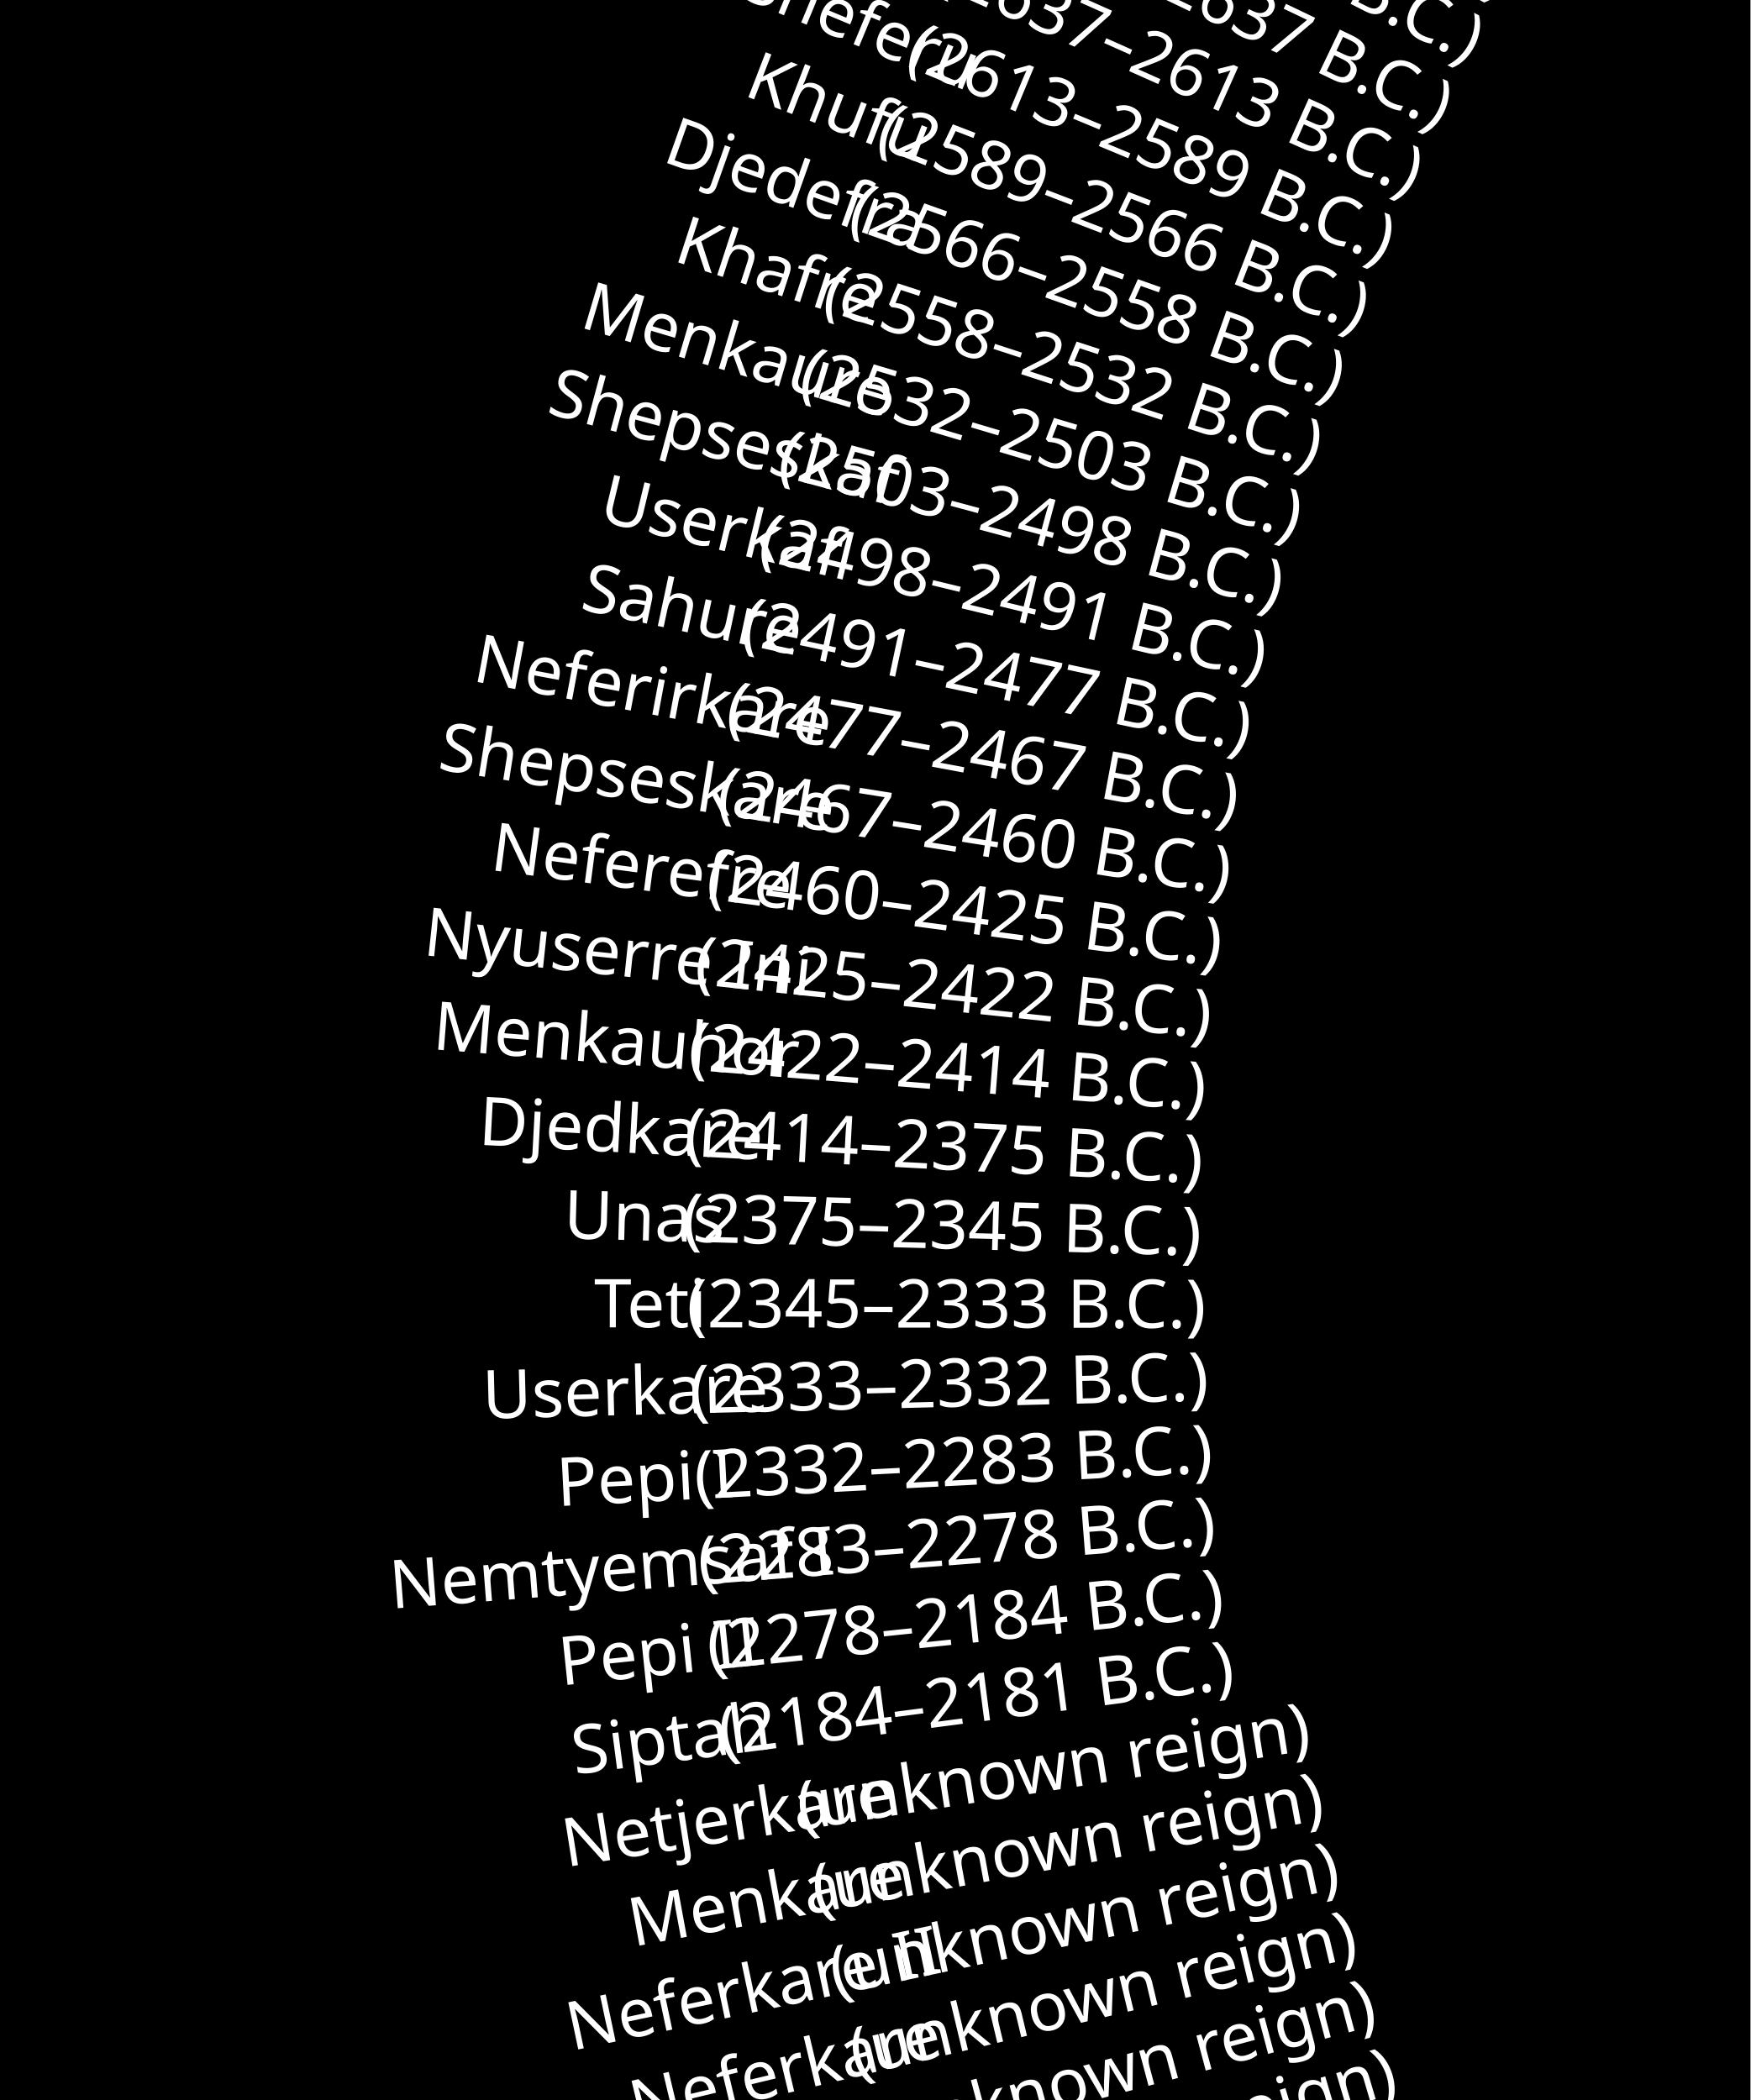
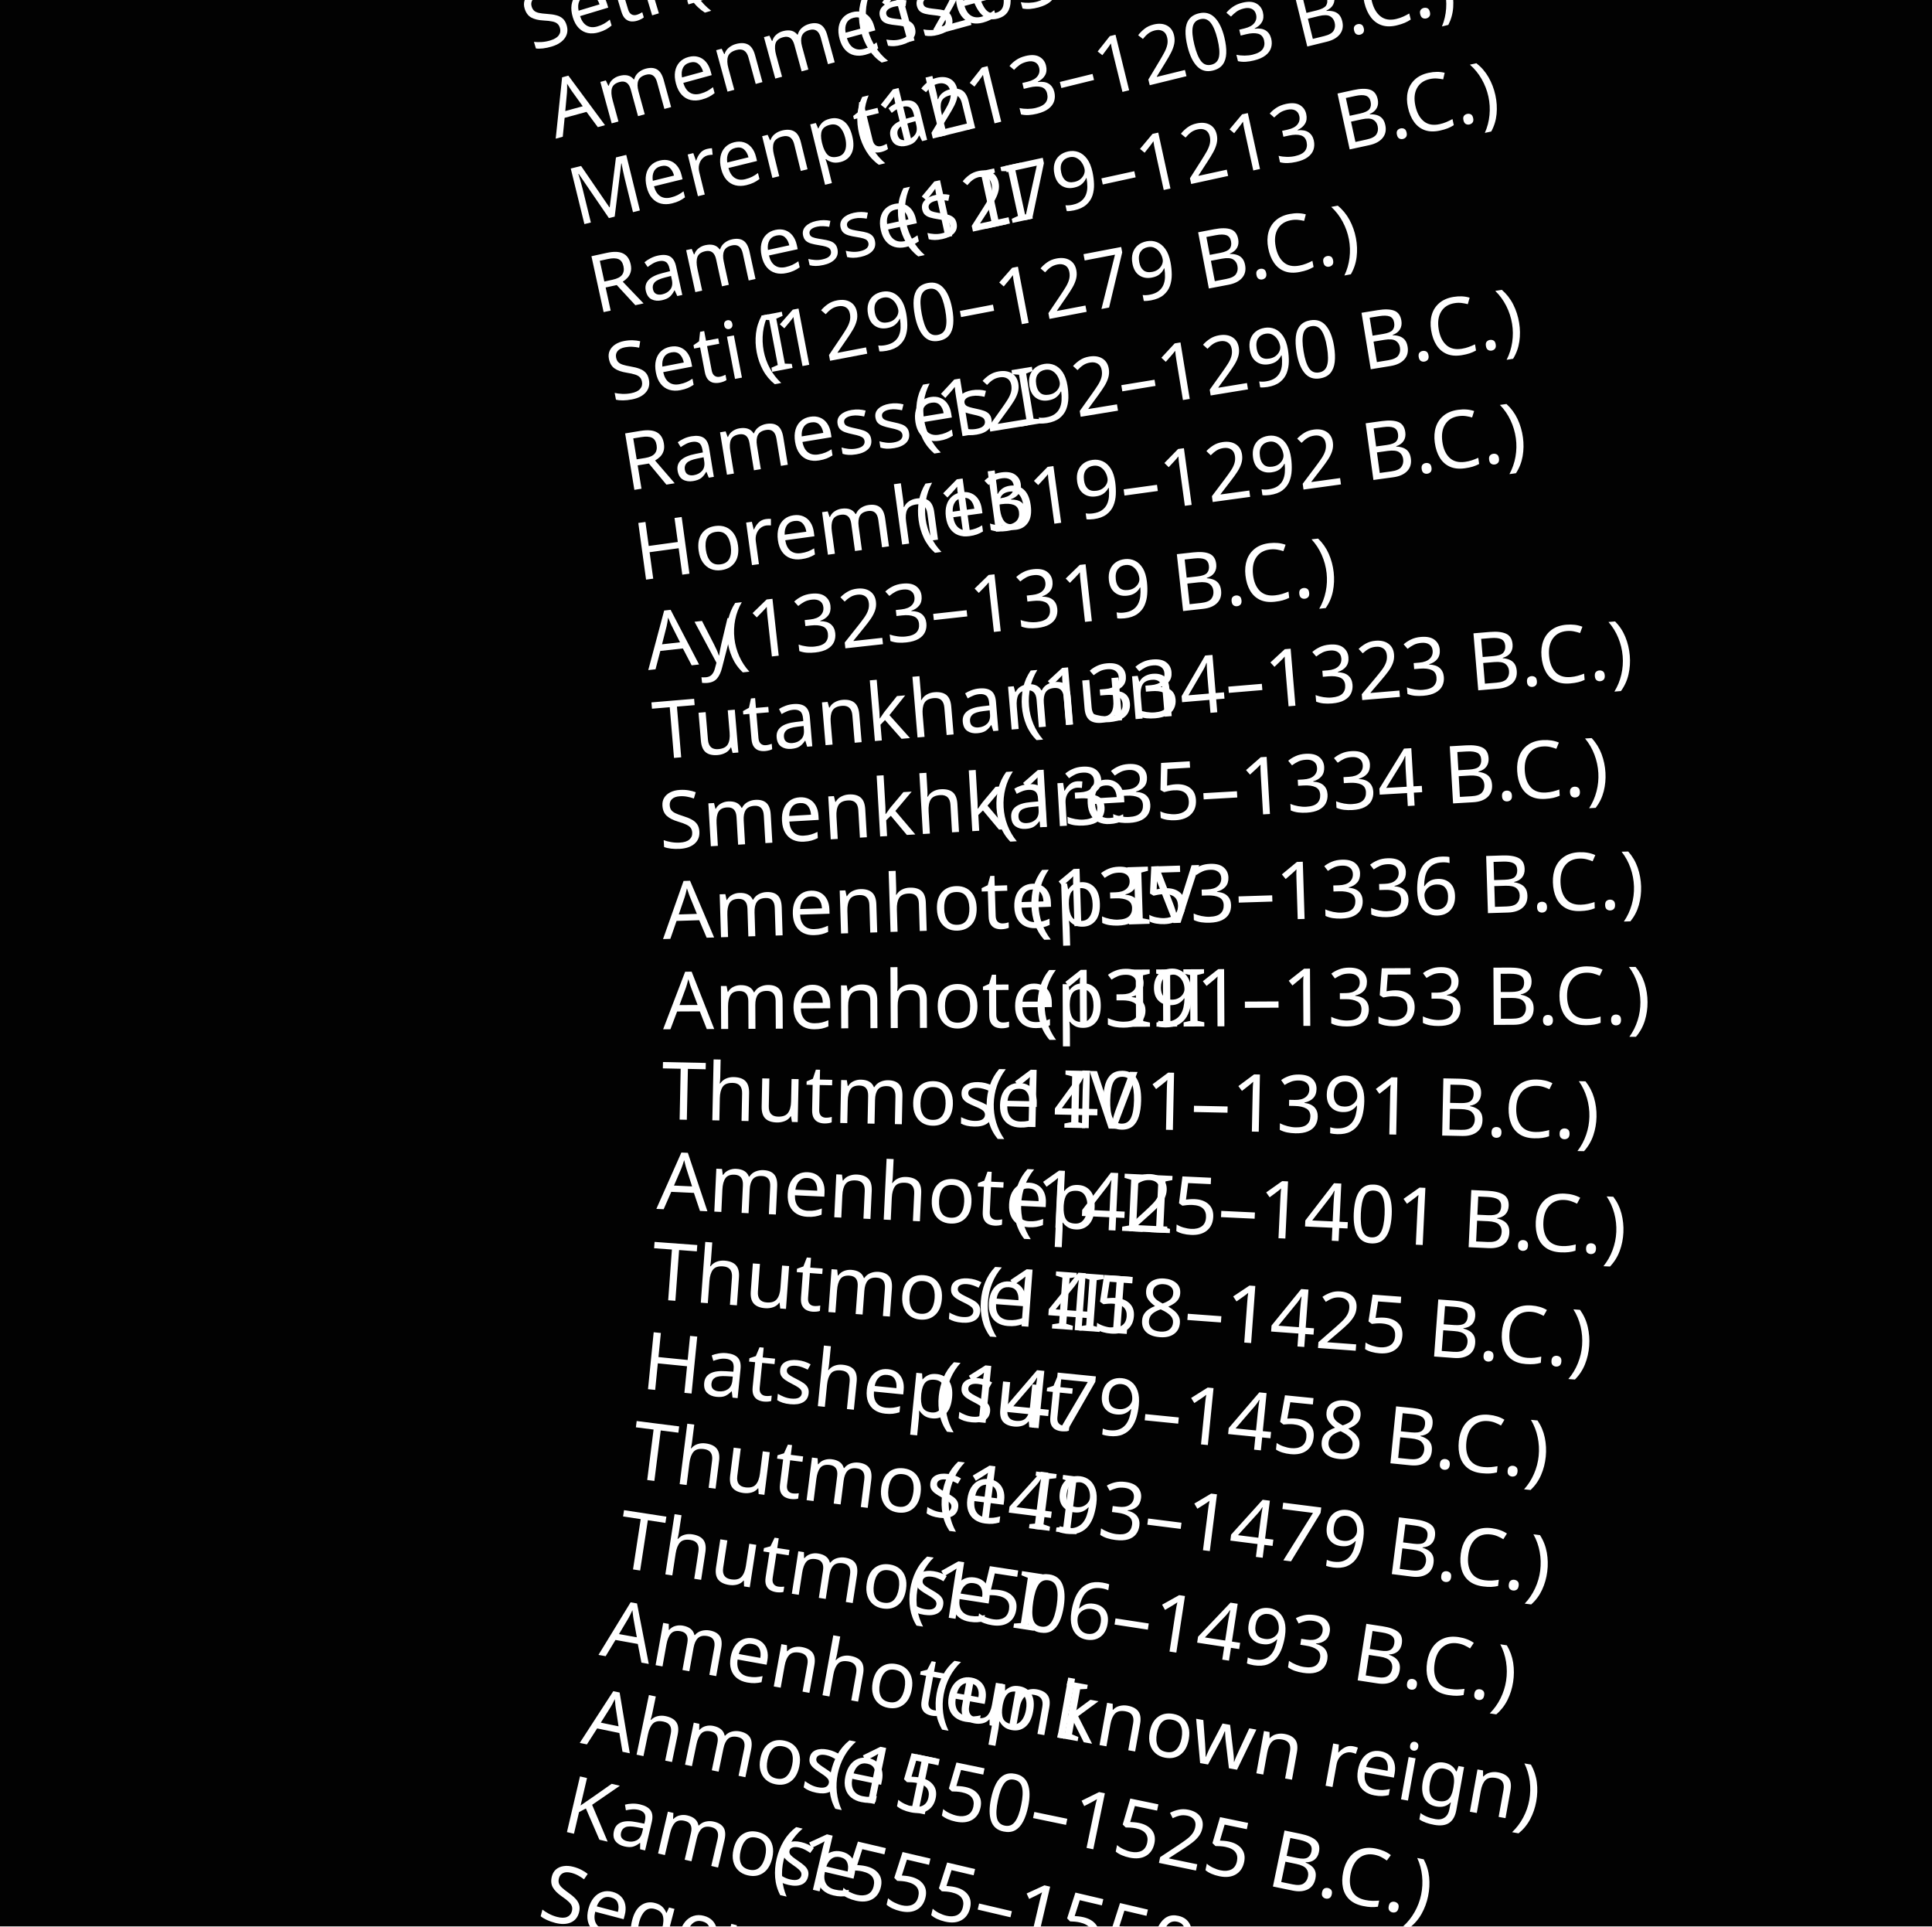
- <svg xmlns="http://www.w3.org/2000/svg" version="1.1" x="0px" y="0px" width="1000px" height="1200px" viewBox="0 0 1000 1200" enable-background="new 0 0 1000 1200" xml:space="preserve">
-   <g id="Layer_1">
-     <rect width="1000" height="1200" />
-     <text transform="matrix(-0.4724 0.8814 -0.8814 -0.4724 1463.139 2161.133)">
-       <tspan x="0" y="0" fill="#FFFFFF" font-family="'Futura-CondensedMedium'" font-size="38.539">Sensuret I </tspan>
-       <tspan x="128.585" y="0" fill="#FFFFFF" font-family="'Futura-CondensedLight'" font-size="38.539">(1962–1926 B.C.)</tspan>
-     </text>
-     <text transform="matrix(-0.4953 0.8687 -0.8687 -0.4953 1425.602 2139.561)">
-       <tspan x="0" y="0" fill="#FFFFFF" font-family="'Futura-CondensedMedium'" font-size="38.539">Amenemhat I </tspan>
-       <tspan x="170.53" y="0.001" fill="#FFFFFF" font-family="'Futura-CondensedLight'" font-size="38.539">(1991–1962 B.C.)</tspan>
-     </text>
-     <text transform="matrix(-0.5179 0.8554 -0.8554 -0.5179 1388.894 2116.977)">
-       <tspan x="0" y="0" fill="#FFFFFF" font-family="'Futura-CondensedMedium'" font-size="38.539">Mentuhotep IV</tspan>
-       <tspan x="175.044" y="0" fill="#FFFFFF" font-family="'Futura-CondensedLight'" font-size="38.539"> (1997–1991 B.C.)</tspan>
-     </text>
-     <text transform="matrix(-0.5401 0.8416 -0.8416 -0.5401 1352.427 2093.519)">
-       <tspan x="0" y="0" fill="#FFFFFF" font-family="'Futura-CondensedMedium'" font-size="38.539">Mentuhotep III </tspan>
-       <tspan x="185.564" y="0" fill="#FFFFFF" font-family="'Futura-CondensedLight'" font-size="38.539">(2010–1998 B.C.)</tspan>
-     </text>
-     <text transform="matrix(-0.562 0.8272 -0.8272 -0.562 1316.709 2069.198)">
-       <tspan x="0" y="0" fill="#FFFFFF" font-family="'Futura-CondensedMedium'" font-size="38.539">Mentuhotep II </tspan>
-       <tspan x="177.172" y="0.001" fill="#FFFFFF" font-family="'Futura-CondensedLight'" font-size="38.539">(2060–2010 B.C.)</tspan>
-     </text>
-     <text transform="matrix(-0.5834 0.8122 -0.8122 -0.5834 1281.662 2043.868)">
-       <tspan x="0" y="0" fill="#FFFFFF" font-family="'Futura-CondensedMedium'" font-size="38.539">Intef III </tspan>
-       <tspan x="97.345" y="0.001" fill="#FFFFFF" font-family="'Futura-CondensedLight'" font-size="38.539">(2069–2060 B.C.)</tspan>
-     </text>
-     <text transform="matrix(-0.6045 0.7966 -0.7966 -0.6045 1247.381 2017.622)">
-       <tspan x="0" y="0" fill="#FFFFFF" font-family="'Futura-CondensedMedium'" font-size="38.539">Intef II </tspan>
-       <tspan x="88.951" y="0" fill="#FFFFFF" font-family="'Futura-CondensedLight'" font-size="38.539">(2117–2069 B.C)</tspan>
-     </text>
-     <text transform="matrix(-0.6251 0.7805 -0.7805 -0.6251 1213.611 1990.272)">
-       <tspan x="0" y="0" fill="#FFFFFF" font-family="'Futura-CondensedMedium'" font-size="38.539">Intef I </tspan>
-       <tspan x="80.561" y="-0.001" fill="#FFFFFF" font-family="'Futura-CondensedLight'" font-size="38.539">(2120–2117 B.C.)</tspan>
-     </text>
-     <text transform="matrix(-0.6454 0.7639 -0.7639 -0.6454 1180.736 1962.395)">
-       <tspan x="0" y="0" fill="#FFFFFF" font-family="'Futura-CondensedMedium'" font-size="38.539">Mentuhotep I </tspan>
-       <tspan x="168.777" y="0" fill="#FFFFFF" font-family="'Futura-CondensedLight'" font-size="38.539">(2134–2120 B.C.)</tspan>
-     </text>
-     <text transform="matrix(-0.6651 0.7467 -0.7467 -0.6651 1148.442 1933.363)">
-       <tspan x="0" y="0" fill="#FFFFFF" font-family="'Futura-CondensedMedium'" font-size="38.539">Merykare </tspan>
-       <tspan x="123.446" y="0" fill="#FFFFFF" font-family="'Futura-CondensedLight'" font-size="38.539">(2075–2040 B.C.)</tspan>
-     </text>
-     <text transform="matrix(-0.6845 0.7291 -0.7291 -0.6845 1116.934 1903.701)">
-       <tspan x="0" y="0" fill="#FFFFFF" font-family="'Futura-CondensedMedium'" font-size="38.539">Acthoes III </tspan>
-       <tspan x="132.405" y="-0.001" fill="#FFFFFF" font-family="'Futura-CondensedLight'" font-size="38.539">(unknown reign)</tspan>
-     </text>
-     <text transform="matrix(-0.7033 0.7109 -0.7109 -0.7033 1086.244 1873.09)">
-       <tspan x="0" y="0" fill="#FFFFFF" font-family="'Futura-CondensedMedium'" font-size="38.539">Neferkare VIII </tspan>
-       <tspan x="176.344" y="0" fill="#FFFFFF" font-family="'Futura-CondensedLight'" font-size="38.539">(unknown reign)</tspan>
-     </text>
-     <text transform="matrix(-0.7217 0.6922 -0.6922 -0.7217 1056.412 1841.992)">
-       <tspan x="0" y="0" fill="#FFFFFF" font-family="'Futura-CondensedMedium'" font-size="38.539">Meryhathor </tspan>
-       <tspan x="148.776" y="0.001" fill="#FFFFFF" font-family="'Futura-CondensedLight'" font-size="38.539">(2130 –? B.C.)</tspan>
-     </text>
-     <text transform="matrix(-0.7395 0.6731 -0.6731 -0.7395 1027.523 1809.907)">
-       <tspan x="0" y="0" fill="#FFFFFF" font-family="'Futura-CondensedMedium'" font-size="38.539">Unknown ruler </tspan>
-       <tspan x="188.197" y="0" fill="#FFFFFF" font-family="'Futura-CondensedLight'" font-size="38.539">(?–2130 B.C.)</tspan>
-     </text>
-     <text transform="matrix(-0.7569 0.6535 -0.6535 -0.7569 999.3125 1777.006)">
-       <tspan x="0" y="0" fill="#FFFFFF" font-family="'Futura-CondensedMedium'" font-size="38.539">Unknown ruler </tspan>
-       <tspan x="188.197" y="-0.001" fill="#FFFFFF" font-family="'Futura-CondensedLight'" font-size="38.539">(unknown reign)</tspan>
-     </text>
-     <text transform="matrix(-0.7738 0.6335 -0.6335 -0.7738 971.9287 1743.404)">
-       <tspan x="0" y="0" fill="#FFFFFF" font-family="'Futura-CondensedMedium'" font-size="38.539">Setut </tspan>
-       <tspan x="69.346" y="-0.001" fill="#FFFFFF" font-family="'Futura-CondensedLight'" font-size="38.539">(unknown reign)</tspan>
-     </text>
-     <text transform="matrix(-0.7965 0.6046 -0.6046 -0.7965 943.6738 1706.223)">
-       <tspan x="0" y="0" fill="#FFFFFF" font-family="'Futura-CondensedMedium'" font-size="38.539">Acthoes II </tspan>
-       <tspan x="124.01" y="-0.001" fill="#FFFFFF" font-family="'Futura-CondensedLight'" font-size="38.539">(unknown reign)</tspan>
-     </text>
-     <text transform="matrix(0.5656 0.8247 -0.8247 0.5656 1134 -856.2085)">
-       <tspan x="0" y="0" fill="#FFFFFF" font-family="'Futura-CondensedMedium'" font-size="38.539">Iry - Hor </tspan>
-       <tspan x="106.867" y="0" fill="#FFFFFF" font-family="'Futura-CondensedLight'" font-size="38.539">(?–3150 B.C.)</tspan>
-     </text>
-     <text transform="matrix(0.587 0.8096 -0.8096 0.587 1105.136 -809.7524)">
-       <tspan x="0" y="0" fill="#FFFFFF" font-family="'Futura-CondensedMedium'" font-size="38.539">Ka </tspan>
-       <tspan x="39.404" y="0.001" fill="#FFFFFF" font-family="'Futura-CondensedLight'" font-size="38.539">(3150–3100 B.C.)</tspan>
-     </text>
-     <text transform="matrix(0.608 0.7939 -0.7939 0.608 1028.962 -826.5474)">
-       <tspan x="0" y="0" fill="#FFFFFF" font-family="'Futura-CondensedMedium'" font-size="38.539">Narmer </tspan>
-       <tspan x="99.547" y="-0.001" fill="#FFFFFF" font-family="'Futura-CondensedLight'" font-size="38.539">(3100–3050 B.C.)</tspan>
-     </text>
-     <text transform="matrix(0.6286 0.7778 -0.7778 0.6286 985.8428 -797.5977)">
-       <tspan x="0" y="0" fill="#FFFFFF" font-family="'Futura-CondensedMedium'" font-size="38.539">Hor-Aha</tspan>
-       <tspan x="96.555" y="0" fill="#FFFFFF" font-family="'Futura-CondensedLight'" font-size="38.539"> (3050–3049 B.C.)</tspan>
-     </text>
-     <text transform="matrix(0.6487 0.761 -0.761 0.6487 976.9531 -728.145)">
-       <tspan x="0" y="0" fill="#FFFFFF" font-family="'Futura-CondensedMedium'" font-size="38.539">Djer</tspan>
-       <tspan x="50.093" y="0" fill="#FFFFFF" font-family="'Futura-CondensedLight'" font-size="38.539"> (3049–3008 B.C.)</tspan>
-     </text>
-     <text transform="matrix(0.6684 0.7438 -0.7438 0.6684 940.6523 -692.583)">
-       <tspan x="0" y="0" fill="#FFFFFF" font-family="'Futura-CondensedMedium'" font-size="38.539">Djet</tspan>
-       <tspan x="48.363" y="0" fill="#FFFFFF" font-family="'Futura-CondensedLight'" font-size="38.539"> (3008–2970 B.C.)</tspan>
-     </text>
-     <text transform="matrix(0.6877 0.726 -0.726 0.6877 887.5547 -675.0991)">
-       <tspan x="0" y="0" fill="#FFFFFF" font-family="'Futura-CondensedMedium'" font-size="38.539">Merneith </tspan>
-       <tspan x="116.087" y="0" fill="#FFFFFF" font-family="'Futura-CondensedLight'" font-size="38.539">(c.a. 2970 B.C.)</tspan>
-     </text>
-     <text transform="matrix(0.7064 0.7078 -0.7078 0.7064 869.4707 -620.6768)">
-       <tspan x="0" y="0" fill="#FFFFFF" font-family="'Futura-CondensedMedium'" font-size="38.539">Den </tspan>
-       <tspan x="55.721" y="-0.001" fill="#FFFFFF" font-family="'Futura-CondensedLight'" font-size="38.539">(2970–2930 B.C.)</tspan>
-     </text>
-     <text transform="matrix(0.7247 0.689 -0.689 0.7247 803.5322 -613.7012)">
-       <tspan x="0" y="0" fill="#FFFFFF" font-family="'Futura-CondensedMedium'" font-size="38.539">Anedjib </tspan>
-       <tspan x="99.227" y="0" fill="#FFFFFF" font-family="'Futura-CondensedLight'" font-size="38.539">(2930–2920 B.C.)</tspan>
-     </text>
-     <text transform="matrix(0.7425 0.6698 -0.6698 0.7425 740.4414 -601.0352)">
-       <tspan x="0" y="0" fill="#FFFFFF" font-family="'Futura-CondensedMedium'" font-size="38.539">Semerkhet</tspan>
-       <tspan x="130.068" y="0" fill="#FFFFFF" font-family="'Futura-CondensedLight'" font-size="38.539"> (2920–2910 B.C.)</tspan>
-     </text>
-     <text transform="matrix(0.7598 0.6502 -0.6502 0.7598 761.4258 -513.5205)">
-       <tspan x="0" y="0" fill="#FFFFFF" font-family="'Futura-CondensedMedium'" font-size="38.539">Qa’a </tspan>
-       <tspan x="65.713" y="-0.001" fill="#FFFFFF" font-family="'Futura-CondensedLight'" font-size="38.539">(2910–2890 B.C.)</tspan>
-     </text>
-     <text transform="matrix(0.7765 0.6301 -0.6301 0.7765 620.4258 -562.5024)">
-       <tspan x="0" y="0" fill="#FFFFFF" font-family="'Futura-CondensedMedium'" font-size="38.539">Hotepsekhemwy </tspan>
-       <tspan x="206.563" y="0" fill="#FFFFFF" font-family="'Futura-CondensedLight'" font-size="38.539">(2890–2840 B.C.)</tspan>
-     </text>
-     <text transform="matrix(0.7928 0.6095 -0.6095 0.7928 671.6445 -454.2026)">
-       <tspan x="0" y="0" fill="#FFFFFF" font-family="'Futura-CondensedMedium'" font-size="38.539">Raneb </tspan>
-       <tspan x="84.435" y="0" fill="#FFFFFF" font-family="'Futura-CondensedLight'" font-size="38.539">(2840 – 2825 B.C.)</tspan>
-     </text>
-     <text transform="matrix(0.8084 0.5886 -0.5886 0.8084 633.2549 -418.1372)">
-       <tspan x="0" y="0" fill="#FFFFFF" font-family="'Futura-CondensedMedium'" font-size="38.539">Nynetjer </tspan>
-       <tspan x="110.743" y="0" fill="#FFFFFF" font-family="'Futura-CondensedLight'" font-size="38.539">(2825–2775 B.C.)</tspan>
-     </text>
-     <text transform="matrix(0.8236 0.5672 -0.5672 0.8236 593.0352 -382.5449)">
-       <tspan x="0" y="0" fill="#FFFFFF" font-family="'Futura-CondensedMedium'" font-size="38.539">Wadjenes</tspan>
-       <tspan x="116.257" y="0.001" fill="#FFFFFF" font-family="'Futura-CondensedLight'" font-size="38.539"> (2775–2773 B.C.)</tspan>
-     </text>
-     <text transform="matrix(0.8381 0.5455 -0.5455 0.8381 594.1562 -319.3291)">
-       <tspan x="0" y="0" fill="#FFFFFF" font-family="'Futura-CondensedMedium'" font-size="38.539">Senedj </tspan>
-       <tspan x="89.234" y="0" fill="#FFFFFF" font-family="'Futura-CondensedLight'" font-size="38.539">(2773–2753 B.C.)</tspan>
-     </text>
-     <text transform="matrix(0.8521 0.5233 -0.5233 0.8521 548.6904 -286.8784)">
-       <tspan x="0" y="0" fill="#FFFFFF" font-family="'Futura-CondensedMedium'" font-size="38.539">Peribsen </tspan>
-       <tspan x="111.76" y="0" fill="#FFFFFF" font-family="'Futura-CondensedLight'" font-size="38.539">(2740–2710 B.C.)</tspan>
-     </text>
-     <text transform="matrix(0.8655 0.5008 -0.5008 0.8655 461.5532 -277.1406)">
-       <tspan x="0" y="0" fill="#FFFFFF" font-family="'Futura-CondensedMedium'" font-size="38.539">Khasekhemwy</tspan>
-       <tspan x="174.743" y="0" fill="#FFFFFF" font-family="'Futura-CondensedLight'" font-size="38.539"> (2710–2686 B.C.)</tspan>
-     </text>
-     <text transform="matrix(0.8784 0.478 -0.478 0.8784 522.7002 -182.4575)">
-       <tspan x="0" y="0" fill="#FFFFFF" font-family="'Futura-CondensedMedium'" font-size="38.539">Djoser </tspan>
-       <tspan x="84.248" y="0" fill="#FFFFFF" font-family="'Futura-CondensedLight'" font-size="38.539">(2686–2649 B.C.)</tspan>
-     </text>
-     <text transform="matrix(0.8906 0.4549 -0.4549 0.8906 433.7026 -170.397)">
-       <tspan x="0" y="0" fill="#FFFFFF" font-family="'Futura-CondensedMedium'" font-size="38.539">Sekhemkhet </tspan>
-       <tspan x="158.427" y="0" fill="#FFFFFF" font-family="'Futura-CondensedLight'" font-size="38.539">(2649–2643 B.C.)</tspan>
-     </text>
-     <text transform="matrix(0.9022 0.4314 -0.4314 0.9022 477.1621 -90.4331)">
-       <tspan x="0" y="0" fill="#FFFFFF" font-family="'Futura-CondensedMedium'" font-size="38.539">Khaba </tspan>
-       <tspan x="85.416" y="0" fill="#FFFFFF" font-family="'Futura-CondensedLight'" font-size="38.539">(2643–2637 B.C.)</tspan>
-     </text>
-     <text transform="matrix(0.9132 0.4076 -0.4076 0.9132 475.3906 -35.1138)">
-       <tspan x="0" y="0" fill="#FFFFFF" font-family="'Futura-CondensedMedium'" font-size="38.539">Huni </tspan>
-       <tspan x="64.941" y="0" fill="#FFFFFF" font-family="'Futura-CondensedLight'" font-size="38.539">(2637–2613 B.C.)</tspan>
-     </text>
-     <text transform="matrix(0.9235 0.3836 -0.3836 0.9235 422.1646 -1.9507)">
-       <tspan x="0" y="0" fill="#FFFFFF" font-family="'Futura-CondensedMedium'" font-size="38.539">Sneferu </tspan>
-       <tspan x="101.768" y="0" fill="#FFFFFF" font-family="'Futura-CondensedLight'" font-size="38.539">(2613–2589 B.C.)</tspan>
-     </text>
-     <text transform="matrix(0.9332 0.3593 -0.3593 0.9332 424.0698 54.1963)">
-       <tspan x="0" y="0" fill="#FFFFFF" font-family="'Futura-CondensedMedium'" font-size="38.539">Khufu </tspan>
-       <tspan x="80.56" y="-0.001" fill="#FFFFFF" font-family="'Futura-CondensedLight'" font-size="38.539">(2589–2566 B.C.)</tspan>
-     </text>
-     <text transform="matrix(0.9423 0.3347 -0.3347 0.9423 377.6138 91.9517)">
-       <tspan x="0" y="0" fill="#FFFFFF" font-family="'Futura-CondensedMedium'" font-size="38.539">Djedefra </tspan>
-       <tspan x="112.136" y="0" fill="#FFFFFF" font-family="'Futura-CondensedLight'" font-size="38.539">(2566–2558 B.C.)</tspan>
-     </text>
-     <text transform="matrix(0.9508 0.3099 -0.3099 0.9508 383.9175 148.7959)">
-       <tspan x="0" y="0" fill="#FFFFFF" font-family="'Futura-CondensedMedium'" font-size="38.539">Khafre </tspan>
-       <tspan x="88.951" y="0" fill="#FFFFFF" font-family="'Futura-CondensedLight'" font-size="38.539">(2558–2532 B.C.)</tspan>
-     </text>
-     <text transform="matrix(0.9585 0.2849 -0.2849 0.9585 330.3545 186.7104)">
-       <tspan x="0" y="0" fill="#FFFFFF" font-family="'Futura-CondensedMedium'" font-size="38.539">Menkaure </tspan>
-       <tspan x="130.202" y="0" fill="#FFFFFF" font-family="'Futura-CondensedLight'" font-size="38.539">(2532–2503 B.C.)</tspan>
-     </text>
-     <text transform="matrix(0.9657 0.2597 -0.2597 0.9657 311.606 235.9243)">
-       <tspan x="0" y="0" fill="#FFFFFF" font-family="'Futura-CondensedMedium'" font-size="38.539">Shepseskaf</tspan>
-       <tspan x="135.977" y="0" fill="#FFFFFF" font-family="'Futura-CondensedLight'" font-size="38.539">(2503–2498 B.C.)</tspan>
-     </text>
-     <text transform="matrix(0.9721 0.2344 -0.2344 0.9721 341.0967 297.3735)">
-       <tspan x="0" y="0" fill="#FFFFFF" font-family="'Futura-CondensedMedium'" font-size="38.539">Userkaf</tspan>
-       <tspan x="93.393" y="0" fill="#FFFFFF" font-family="'Futura-CondensedLight'" font-size="38.539">(2498–2491 B.C.)</tspan>
-     </text>
-     <text transform="matrix(0.9779 0.2089 -0.2089 0.9779 330.7524 348.0688)">
-       <tspan x="0" y="0" fill="#FFFFFF" font-family="'Futura-CondensedMedium'" font-size="38.539">Sahure </tspan>
-       <tspan x="93.319" y="0" fill="#FFFFFF" font-family="'Futura-CondensedLight'" font-size="38.539">(2491–2477 B.C.)</tspan>
-     </text>
-     <text transform="matrix(0.9831 0.1832 -0.1832 0.9831 269.2114 389.0503)">
-       <tspan x="0" y="0" fill="#FFFFFF" font-family="'Futura-CondensedMedium'" font-size="38.539">Neferirkare </tspan>
-       <tspan x="146.893" y="0.001" fill="#FFFFFF" font-family="'Futura-CondensedLight'" font-size="38.539">(2477–2467 B.C.)</tspan>
-     </text>
-     <text transform="matrix(0.9875 0.1574 -0.1574 0.9875 249.4727 439.4956)">
-       <tspan x="0" y="0" fill="#FFFFFF" font-family="'Futura-CondensedMedium'" font-size="38.539">Shepseskare</tspan>
-       <tspan x="151.033" y="0.001" fill="#FFFFFF" font-family="'Futura-CondensedLight'" font-size="38.539"> (2467–2460 B.C.)</tspan>
-     </text>
-     <text transform="matrix(0.9913 0.1315 -0.1315 0.9913 279.3501 497.0493)">
-       <tspan x="0" y="0" fill="#FFFFFF" font-family="'Futura-CondensedMedium'" font-size="38.539">Neferefre</tspan>
-       <tspan x="114.336" y="0" fill="#FFFFFF" font-family="'Futura-CondensedLight'" font-size="38.539"> (2460–2425 B.C.)</tspan>
-     </text>
-     <text transform="matrix(0.9944 0.1055 -0.1055 0.9944 241.1274 545.7046)">
-       <tspan x="0" y="0" fill="#FFFFFF" font-family="'Futura-CondensedMedium'" font-size="38.539">Nyuserre Ini </tspan>
-       <tspan x="155.831" y="0" fill="#FFFFFF" font-family="'Futura-CondensedLight'" font-size="38.539">(2425–2422 B.C.)</tspan>
-     </text>
-     <text transform="matrix(0.9968 0.0794 -0.0794 0.9968 246.6289 599.5288)">
-       <tspan x="0" y="0" fill="#FFFFFF" font-family="'Futura-CondensedMedium'" font-size="38.539">Menkauhor </tspan>
-       <tspan x="146.44" y="0.001" fill="#FFFFFF" font-family="'Futura-CondensedLight'" font-size="38.539">(2422–2414 B.C.)</tspan>
-     </text>
-     <text transform="matrix(0.9986 0.0533 -0.0533 0.9986 272.9741 654.1113)">
-       <tspan x="0" y="0" fill="#FFFFFF" font-family="'Futura-CondensedMedium'" font-size="38.539">Djedkare </tspan>
-       <tspan x="117.763" y="0" fill="#FFFFFF" font-family="'Futura-CondensedLight'" font-size="38.539">(2414–2375 B.C.)</tspan>
-     </text>
-     <text transform="matrix(0.9996 0.0271 -0.0271 0.9996 321.772 707.584)">
-       <tspan x="0" y="0" fill="#FFFFFF" font-family="'Futura-CondensedMedium'" font-size="38.539">Unas </tspan>
-       <tspan x="67.952" y="0.001" fill="#FFFFFF" font-family="'Futura-CondensedLight'" font-size="38.539">(2375–2345 B.C.)</tspan>
-     </text>
-     <text transform="matrix(1 9.606169e-04 -9.606169e-04 1 339.3696 758.4746)">
-       <tspan x="0" y="0" fill="#FFFFFF" font-family="'Futura-CondensedMedium'" font-size="38.539">Teti</tspan>
-       <tspan x="43.018" y="0" fill="#FFFFFF" font-family="'Futura-CondensedLight'" font-size="38.539"> (2345–2333 B.C.)</tspan>
-     </text>
-     <text transform="matrix(0.9997 -0.0252 0.0252 0.9997 275.8633 810.6465)">
-       <tspan x="0" y="0" fill="#FFFFFF" font-family="'Futura-CondensedMedium'" font-size="38.539">Userkare</tspan>
-       <tspan x="108.448" y="0" fill="#FFFFFF" font-family="'Futura-CondensedLight'" font-size="38.539"> (2333–2332 B.C.)</tspan>
-     </text>
-     <text transform="matrix(0.9987 -0.0514 0.0514 0.9987 318.5532 860.6816)">
-       <tspan x="0" y="0" fill="#FFFFFF" font-family="'Futura-CondensedMedium'" font-size="38.539">Pepi I</tspan>
-       <tspan x="68.723" y="0" fill="#FFFFFF" font-family="'Futura-CondensedLight'" font-size="38.539"> (2332–2283 B.C.)</tspan>
-     </text>
-     <text transform="matrix(0.997 -0.0775 0.0775 0.997 223.5469 919.2676)">
-       <tspan x="0" y="0" fill="#FFFFFF" font-family="'Futura-CondensedMedium'" font-size="38.539">Nemtyemsaf I </tspan>
-       <tspan x="176.625" y="0.001" fill="#FFFFFF" font-family="'Futura-CondensedLight'" font-size="38.539">(2283–2278 B.C.)</tspan>
-     </text>
-     <text transform="matrix(0.9946 -0.1036 0.1036 0.9946 320.5391 963.1748)">
-       <tspan x="0" y="0" fill="#FFFFFF" font-family="'Futura-CondensedMedium'" font-size="38.539">Pepi II </tspan>
-       <tspan x="85.094" y="0" fill="#FFFFFF" font-family="'Futura-CondensedLight'" font-size="38.539">(2278–2184 B.C.)</tspan>
-     </text>
-     <text transform="matrix(0.9916 -0.1296 0.1296 0.9916 328.3013 1014.012)">
-       <tspan x="0" y="0" fill="#FFFFFF" font-family="'Futura-CondensedMedium'" font-size="38.539">Siptah </tspan>
-       <tspan x="84.586" y="-0.001" fill="#FFFFFF" font-family="'Futura-CondensedLight'" font-size="38.539">(2184–2181 B.C.)</tspan>
-     </text>
-     <text transform="matrix(0.9878 -0.1555 0.1555 0.9878 323.3311 1066.904)">
-       <tspan x="0" y="0" fill="#FFFFFF" font-family="'Futura-CondensedMedium'" font-size="38.539">Netjerkare </tspan>
-       <tspan x="135.715" y="0" fill="#FFFFFF" font-family="'Futura-CondensedLight'" font-size="38.539">(unknown reign)</tspan>
-     </text>
-     <text transform="matrix(0.9834 -0.1813 0.1813 0.9834 361.6655 1112.418)">
-       <tspan x="0" y="0" fill="#FFFFFF" font-family="'Futura-CondensedMedium'" font-size="38.539">Menkare</tspan>
-       <tspan x="106.565" y="0" fill="#FFFFFF" font-family="'Futura-CondensedLight'" font-size="38.539">(unknown reign)</tspan>
-     </text>
-     <text transform="matrix(0.9783 -0.207 0.207 0.9783 326.7056 1171.875)">
-       <tspan x="0" y="0" fill="#FFFFFF" font-family="'Futura-CondensedMedium'" font-size="38.539">Neferkare II </tspan>
-       <tspan x="153.705" y="0.001" fill="#FFFFFF" font-family="'Futura-CondensedLight'" font-size="38.539">(unknown reign)</tspan>
-     </text>
-     <text transform="matrix(0.9726 -0.2325 0.2325 0.9726 363.5698 1216.657)">
-       <tspan x="0" y="0" fill="#FFFFFF" font-family="'Futura-CondensedMedium'" font-size="38.539">Neferkare </tspan>
-       <tspan x="128.94" y="0" fill="#FFFFFF" font-family="'Futura-CondensedLight'" font-size="38.539">(unknown reign)</tspan>
-     </text>
-     <text transform="matrix(0.9662 -0.2579 0.2579 0.9662 394.7827 1261.66)">
-       <tspan x="0" y="0" fill="#FFFFFF" font-family="'Futura-CondensedMedium'" font-size="38.539">Djedkara</tspan>
-       <tspan x="110.781" y="-0.001" fill="#FFFFFF" font-family="'Futura-CondensedLight'" font-size="38.539">(unknown reign)</tspan>
-     </text>
-     <text transform="matrix(0.9591 -0.2831 0.2831 0.9591 403.6904 1312.352)">
-       <tspan x="0" y="0" fill="#FFFFFF" font-family="'Futura-CondensedMedium'" font-size="38.539">Merenhor</tspan>
-       <tspan x="117.028" y="0.001" fill="#FFFFFF" font-family="'Futura-CondensedLight'" font-size="38.539">(unknown reign)</tspan>
-     </text>
-     <text transform="matrix(0.9514 -0.3081 0.3081 0.9514 407.0938 1364.945)">
-       <tspan x="0" y="0" fill="#FFFFFF" font-family="'Futura-CondensedMedium'" font-size="38.539">Seneferka </tspan>
-       <tspan x="130.596" y="0" fill="#FFFFFF" font-family="'Futura-CondensedLight'" font-size="38.539">(unknown reign)</tspan>
-     </text>
-     <text transform="matrix(0.943 -0.3329 0.3329 0.943 463.6509 1399.742)">
-       <tspan x="0" y="0" fill="#FFFFFF" font-family="'Futura-CondensedMedium'" font-size="38.539">Nikara </tspan>
-       <tspan x="89.442" y="-0.001" fill="#FFFFFF" font-family="'Futura-CondensedLight'" font-size="38.539">(unknown reign)</tspan>
-     </text>
-     <text transform="matrix(0.9339 -0.3575 0.3575 0.9339 424.6597 1468.85)">
-       <tspan x="0" y="0" fill="#FFFFFF" font-family="'Futura-CondensedMedium'" font-size="38.539">Neferkare V </tspan>
-       <tspan x="151.165" y="-0.001" fill="#FFFFFF" font-family="'Futura-CondensedLight'" font-size="38.539">(unknown reign)</tspan>
-     </text>
-     <text transform="matrix(0.9242 -0.3818 0.3818 0.9242 450.4146 1514.427)">
-       <tspan x="0" y="0" fill="#FFFFFF" font-family="'Futura-CondensedMedium'" font-size="38.539">Neferkahor </tspan>
-       <tspan x="145.18" y="0" fill="#FFFFFF" font-family="'Futura-CondensedLight'" font-size="38.539">(unknown reign)</tspan>
-     </text>
-     <text transform="matrix(0.9139 -0.4059 0.4059 0.9139 458.8281 1567.6)">
-       <tspan x="0" y="0" fill="#FFFFFF" font-family="'Futura-CondensedMedium'" font-size="38.539">Neferkare VI </tspan>
-       <tspan x="159.557" y="0.001" fill="#FFFFFF" font-family="'Futura-CondensedLight'" font-size="38.539">(unknown reign)</tspan>
-     </text>
-     <text transform="matrix(0.903 -0.4296 0.4296 0.903 489.3452 1611.124)">
-       <tspan x="0" y="0" fill="#FFFFFF" font-family="'Futura-CondensedMedium'" font-size="38.539">Neferkamin </tspan>
-       <tspan x="151.24" y="0" fill="#FFFFFF" font-family="'Futura-CondensedLight'" font-size="38.539">(unknown reign)</tspan>
-     </text>
-     <text transform="matrix(0.8914 -0.4531 0.4531 0.8914 528.9629 1649.353)">
-       <tspan x="0" y="0" fill="#FFFFFF" font-family="'Futura-CondensedMedium'" font-size="38.539">Qakare </tspan>
-       <tspan x="96.384" y="0.001" fill="#FFFFFF" font-family="'Futura-CondensedLight'" font-size="38.539">(2169–2167 B.C.)</tspan>
-     </text>
-     <text transform="matrix(0.8793 -0.4763 0.4763 0.8793 502.7441 1722.257)">
-       <tspan x="0" y="0" fill="#FFFFFF" font-family="'Futura-CondensedMedium'" font-size="38.539">Neferkara II </tspan>
-       <tspan x="154.702" y="0" fill="#FFFFFF" font-family="'Futura-CondensedLight'" font-size="38.539">(2167–2163 B.C.)</tspan>
-     </text>
-     <text transform="matrix(0.8665 -0.4992 0.4992 0.8665 521.0117 1773.166)">
-       <tspan x="0" y="0" fill="#FFFFFF" font-family="'Futura-CondensedMedium'" font-size="38.539">Neferkawhor </tspan>
-       <tspan x="164.732" y="0" fill="#FFFFFF" font-family="'Futura-CondensedLight'" font-size="38.539">(2163–2161 B.C.)</tspan>
-     </text>
-     <text transform="matrix(0.8531 -0.5217 0.5217 0.8531 563.7061 1809.788)">
-       <tspan x="0" y="0" fill="#FFFFFF" font-family="'Futura-CondensedMedium'" font-size="38.539">Neferirkara</tspan>
-       <tspan x="139.911" y="0" fill="#FFFFFF" font-family="'Futura-CondensedLight'" font-size="38.539"> (2161–2160 B.C.)</tspan>
-     </text>
-     <text transform="matrix(-0.8377 0.5461 -0.5461 -0.8377 891.9941 1634.256)">
-       <tspan x="0" y="0" fill="#FFFFFF" font-family="'Futura-CondensedMedium'" font-size="38.539">Acthoes I</tspan>
-       <tspan x="107.638" y="0" fill="#FFFFFF" font-family="'Futura-CondensedLight'" font-size="38.539"> (2160–2140 B.C.)</tspan>
-     </text>
-     <text transform="matrix(-0.8205 0.5716 -0.5716 -0.8205 917.1318 1671.533)">
-       <tspan x="0" y="0" fill="#FFFFFF" font-family="'Futura-CondensedMedium'" font-size="38.539">Neferkare VII </tspan>
-       <tspan x="167.948" y="0.001" fill="#FFFFFF" font-family="'Futura-CondensedLight'" font-size="38.539">(c.a. 2140–? B.C.)</tspan>
-     </text>
-   </g>
-   <g id="Layer_2">
- </g>
+ <svg xmlns="http://www.w3.org/2000/svg" version="1.1" id="Layer_1" x="0px" y="0px" width="1000px" height="996.864px" viewBox="0 0 1000 996.864" enable-background="new 0 0 1000 996.864" xml:space="preserve">
+   <rect x="0" fill="#020202" width="1000" height="996.864" />
+   <text transform="matrix(0.9317 -0.3633 0.3633 0.9317 232.2334 -106.0068)">
+     <tspan x="0" y="0" fill="#FFFFFF" font-family="'Futura-CondensedMedium'" font-size="41.468">Senakhte</tspan>
+     <tspan x="121.406" y="-0.001" fill="#FFFFFF" font-family="'Futura-CondensedLight'" font-size="41.468"> (1190–1186 B.C.)</tspan>
+   </text>
+   <text transform="matrix(0.9409 -0.3387 0.3387 0.9409 247.7373 -62.0576)">
+     <tspan x="0" y="0" fill="#FFFFFF" font-family="'Futura-CondensedMedium'" font-size="41.468">Tausret </tspan>
+     <tspan x="103.103" y="0" fill="#FFFFFF" font-family="'Futura-CondensedLight'" font-size="41.468">(1191–1190 B.C.)</tspan>
+   </text>
+   <text transform="matrix(0.9494 -0.314 0.314 0.9494 262.1353 -17.9893)">
+     <tspan x="0" y="0" fill="#FFFFFF" font-family="'Futura-CondensedMedium'" font-size="41.467">Sekhaenre</tspan>
+     <tspan x="138.555" y="0" fill="#FFFFFF" font-family="'Futura-CondensedLight'" font-size="41.467"> (1197–1191 B.C.)</tspan>
+   </text>
+   <text transform="matrix(0.9573 -0.2891 0.2891 0.9573 275.6602 26.6396)">
+     <tspan x="0" y="0" fill="#FFFFFF" font-family="'Futura-CondensedMedium'" font-size="41.468">Seti II </tspan>
+     <tspan x="83.441" y="0" fill="#FFFFFF" font-family="'Futura-CondensedLight'" font-size="41.468">(1200–1197 B.C.)</tspan>
+   </text>
+   <text transform="matrix(0.9646 -0.2639 0.2639 0.9646 287.6357 71.7622)">
+     <tspan x="0" y="0" fill="#FFFFFF" font-family="'Futura-CondensedMedium'" font-size="41.468">Amenmesse</tspan>
+     <tspan x="154.593" y="0" fill="#FFFFFF" font-family="'Futura-CondensedLight'" font-size="41.468"> (1203–1200 B.C.)</tspan>
+   </text>
+   <text transform="matrix(0.9711 -0.2385 0.2385 0.9711 298.585 116.9238)">
+     <tspan x="0" y="0" fill="#FFFFFF" font-family="'Futura-CondensedMedium'" font-size="41.468">Merenptah</tspan>
+     <tspan x="140.803" y="0" fill="#FFFFFF" font-family="'Futura-CondensedLight'" font-size="41.468"> (1213–1203 B.C.)</tspan>
+   </text>
+   <text transform="matrix(0.977 -0.213 0.213 0.977 308.5127 162.3721)">
+     <tspan x="0" y="0" fill="#FFFFFF" font-family="'Futura-CondensedMedium'" font-size="41.468">Ramesses II </tspan>
+     <tspan x="161.538" y="0" fill="#FFFFFF" font-family="'Futura-CondensedLight'" font-size="41.468">(1279–1213 B.C.)</tspan>
+   </text>
+   <text transform="matrix(0.9823 -0.1874 0.1874 0.9823 316.9316 208.2026)">
+     <tspan x="0" y="0" fill="#FFFFFF" font-family="'Futura-CondensedMedium'" font-size="41.468">Seti I</tspan>
+     <tspan x="65.825" y="0" fill="#FFFFFF" font-family="'Futura-CondensedLight'" font-size="41.468"> (1290–1279 B.C.)</tspan>
+   </text>
+   <text transform="matrix(0.9869 -0.1616 0.1616 0.9869 324.3862 254.1504)">
+     <tspan x="0" y="0" fill="#FFFFFF" font-family="'Futura-CondensedMedium'" font-size="41.468">Ramesses I </tspan>
+     <tspan x="152.506" y="0" fill="#FFFFFF" font-family="'Futura-CondensedLight'" font-size="41.468">(1292–1290 B.C.)</tspan>
+   </text>
+   <text transform="matrix(0.9907 -0.1357 0.1357 0.9907 330.4233 300.4985)">
+     <tspan x="0" y="0" fill="#FFFFFF" font-family="'Futura-CondensedMedium'" font-size="41.468">Horemheb</tspan>
+     <tspan x="135.519" y="0" fill="#FFFFFF" font-family="'Futura-CondensedLight'" font-size="41.468"> (1319–1292 B.C.)</tspan>
+   </text>
+   <text transform="matrix(0.994 -0.1097 0.1097 0.994 335.5396 346.7676)">
+     <tspan x="0" y="0" fill="#FFFFFF" font-family="'Futura-CondensedMedium'" font-size="41.468">Ay </tspan>
+     <tspan x="40.779" y="0" fill="#FFFFFF" font-family="'Futura-CondensedLight'" font-size="41.468">(1323–1319 B.C.)</tspan>
+   </text>
+   <text transform="matrix(0.9965 -0.0837 0.0837 0.9965 339.2422 393.0186)">
+     <tspan x="0" y="0" fill="#FFFFFF" font-family="'Futura-CondensedMedium'" font-size="41.468">Tutankhamun </tspan>
+     <tspan x="189.662" y="0" fill="#FFFFFF" font-family="'Futura-CondensedLight'" font-size="41.468">(1334–1323 B.C.)</tspan>
+   </text>
+   <text transform="matrix(0.9983 -0.0576 0.0576 0.9983 341.6797 439.4365)">
+     <tspan x="0" y="0" fill="#FFFFFF" font-family="'Futura-CondensedMedium'" font-size="41.467">Smenkhkare </tspan>
+     <tspan x="173.402" y="0" fill="#FFFFFF" font-family="'Futura-CondensedLight'" font-size="41.467">(1335–1334 B.C.)</tspan>
+   </text>
+   <text transform="matrix(0.9995 -0.0314 0.0314 0.9995 343.1846 485.9644)">
+     <tspan x="0" y="0" fill="#FFFFFF" font-family="'Futura-CondensedMedium'" font-size="41.468">Amenhotep IV </tspan>
+     <tspan x="189.459" y="0" fill="#FFFFFF" font-family="'Futura-CondensedLight'" font-size="41.468">(1353–1336 B.C.)</tspan>
+   </text>
+   <text transform="matrix(1 -0.0053 0.0053 1 343.2329 532.6445)">
+     <tspan x="0" y="0" fill="#FFFFFF" font-family="'Futura-CondensedMedium'" font-size="41.468">Amenhotep III </tspan>
+     <tspan x="192.194" y="0" fill="#FFFFFF" font-family="'Futura-CondensedLight'" font-size="41.468">(1391–1353 B.C.)</tspan>
+   </text>
+   <text transform="matrix(0.9998 0.0209 -0.0209 0.9998 342.1172 579.1885)">
+     <tspan x="0" y="0" fill="#FFFFFF" font-family="'Futura-CondensedMedium'" font-size="41.468">Thutmose IV </tspan>
+     <tspan x="166.701" y="0" fill="#FFFFFF" font-family="'Futura-CondensedLight'" font-size="41.468">(1401–1391 B.C.)</tspan>
+   </text>
+   <text transform="matrix(0.9989 0.0471 -0.0471 0.9989 339.7285 625.5801)">
+     <tspan x="0" y="0" fill="#FFFFFF" font-family="'Futura-CondensedMedium'" font-size="41.468">Amenhotep II </tspan>
+     <tspan x="183.162" y="0" fill="#FFFFFF" font-family="'Futura-CondensedLight'" font-size="41.468">(1425–1401 B.C.)</tspan>
+   </text>
+   <text transform="matrix(0.9973 0.0732 -0.0732 0.9973 336.2178 672.1699)">
+     <tspan x="0" y="0" fill="#FFFFFF" font-family="'Futura-CondensedMedium'" font-size="41.468">Thutmose III </tspan>
+     <tspan x="169.434" y="0" fill="#FFFFFF" font-family="'Futura-CondensedLight'" font-size="41.468">(1458–1425 B.C.)</tspan>
+   </text>
+   <text transform="matrix(0.9951 0.0993 -0.0993 0.9951 331.4106 718.4912)">
+     <tspan x="0" y="0" fill="#FFFFFF" font-family="'Futura-CondensedMedium'" font-size="41.468">Hatshepsut </tspan>
+     <tspan x="152.447" y="0" fill="#FFFFFF" font-family="'Futura-CondensedLight'" font-size="41.468">(1479–1458 B.C.)</tspan>
+   </text>
+   <text transform="matrix(0.9921 0.1253 -0.1253 0.9921 325.4136 764.6855)">
+     <tspan x="0" y="0" fill="#FFFFFF" font-family="'Futura-CondensedMedium'" font-size="41.468">Thutmose II </tspan>
+     <tspan x="160.404" y="-0.001" fill="#FFFFFF" font-family="'Futura-CondensedLight'" font-size="41.468">(1493–1479 B.C.)</tspan>
+   </text>
+   <text transform="matrix(0.9885 0.1513 -0.1513 0.9885 318.1035 810.6953)">
+     <tspan x="0" y="0" fill="#FFFFFF" font-family="'Futura-CondensedMedium'" font-size="41.468">Thutmose I </tspan>
+     <tspan x="151.372" y="0" fill="#FFFFFF" font-family="'Futura-CondensedLight'" font-size="41.468">(1506–1493 B.C.)</tspan>
+   </text>
+   <text transform="matrix(0.9842 0.1771 -0.1771 0.9842 309.7695 856.3896)">
+     <tspan x="0" y="0" fill="#FFFFFF" font-family="'Futura-CondensedMedium'" font-size="41.468">Amenhotep I </tspan>
+     <tspan x="174.132" y="0.001" fill="#FFFFFF" font-family="'Futura-CondensedLight'" font-size="41.468">(unknown reign)</tspan>
+   </text>
+   <text transform="matrix(0.9792 0.2028 -0.2028 0.9792 300.0801 901.9375)">
+     <tspan x="0" y="0" fill="#FFFFFF" font-family="'Futura-CondensedMedium'" font-size="41.468">Ahmose I </tspan>
+     <tspan x="128.675" y="0" fill="#FFFFFF" font-family="'Futura-CondensedLight'" font-size="41.468">(1550–1525 B.C.)</tspan>
+   </text>
+   <text transform="matrix(0.9736 0.2283 -0.2283 0.9736 289.5352 947.1738)">
+     <tspan x="0" y="0" fill="#FFFFFF" font-family="'Futura-CondensedMedium'" font-size="41.468">Kamose </tspan>
+     <tspan x="111.181" y="0" fill="#FFFFFF" font-family="'Futura-CondensedLight'" font-size="41.468">(1555–1550 B.C.)</tspan>
+   </text>
+   <text transform="matrix(0.9673 0.2537 -0.2537 0.9673 277.5576 992.0586)">
+     <tspan x="0" y="0" fill="#FFFFFF" font-family="'Futura-CondensedMedium'" font-size="41.467">Seqenenre Tao </tspan>
+     <tspan x="200.676" y="0.001" fill="#FFFFFF" font-family="'Futura-CondensedLight'" font-size="41.467">(1558–1555 B.C.)</tspan>
+   </text>
+   <text transform="matrix(0.9603 0.279 -0.279 0.9603 264.4766 1036.861)">
+     <tspan x="0" y="0" fill="#FFFFFF" font-family="'Futura-CondensedMedium'" font-size="41.468">Heruhirmaat </tspan>
+     <tspan x="174.577" y="0" fill="#FFFFFF" font-family="'Futura-CondensedLight'" font-size="41.468">(1560–1558 B.C.)</tspan>
+   </text>
+   <text transform="matrix(0.9527 0.304 -0.304 0.9527 250.085 1081.048)">
+     <tspan x="0" y="0" fill="#FFFFFF" font-family="'Futura-CondensedMedium'" font-size="41.467">Nubkheperre </tspan>
+     <tspan x="178.564" y="0" fill="#FFFFFF" font-family="'Futura-CondensedLight'" font-size="41.467">(1571–1560 B.C.)</tspan>
+   </text>
+   <text transform="matrix(0.9444 0.3289 -0.3289 0.9444 234.5161 1125.1)">
+     <tspan x="0" y="0" fill="#FFFFFF" font-family="'Futura-CondensedMedium'" font-size="41.468">Wepmaat </tspan>
+     <tspan x="132.076" y="0" fill="#FFFFFF" font-family="'Futura-CondensedLight'" font-size="41.468">(1573–1571 BC.)</tspan>
+   </text>
</svg>
